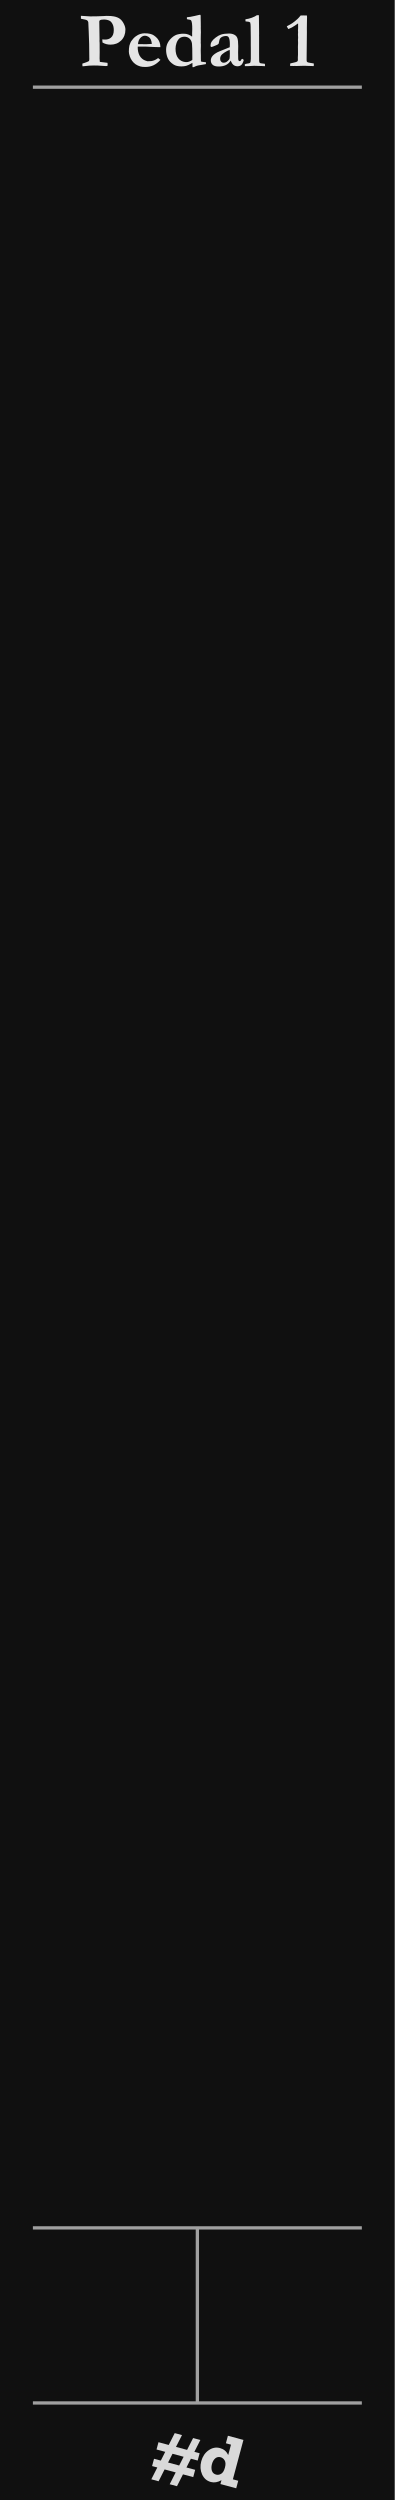
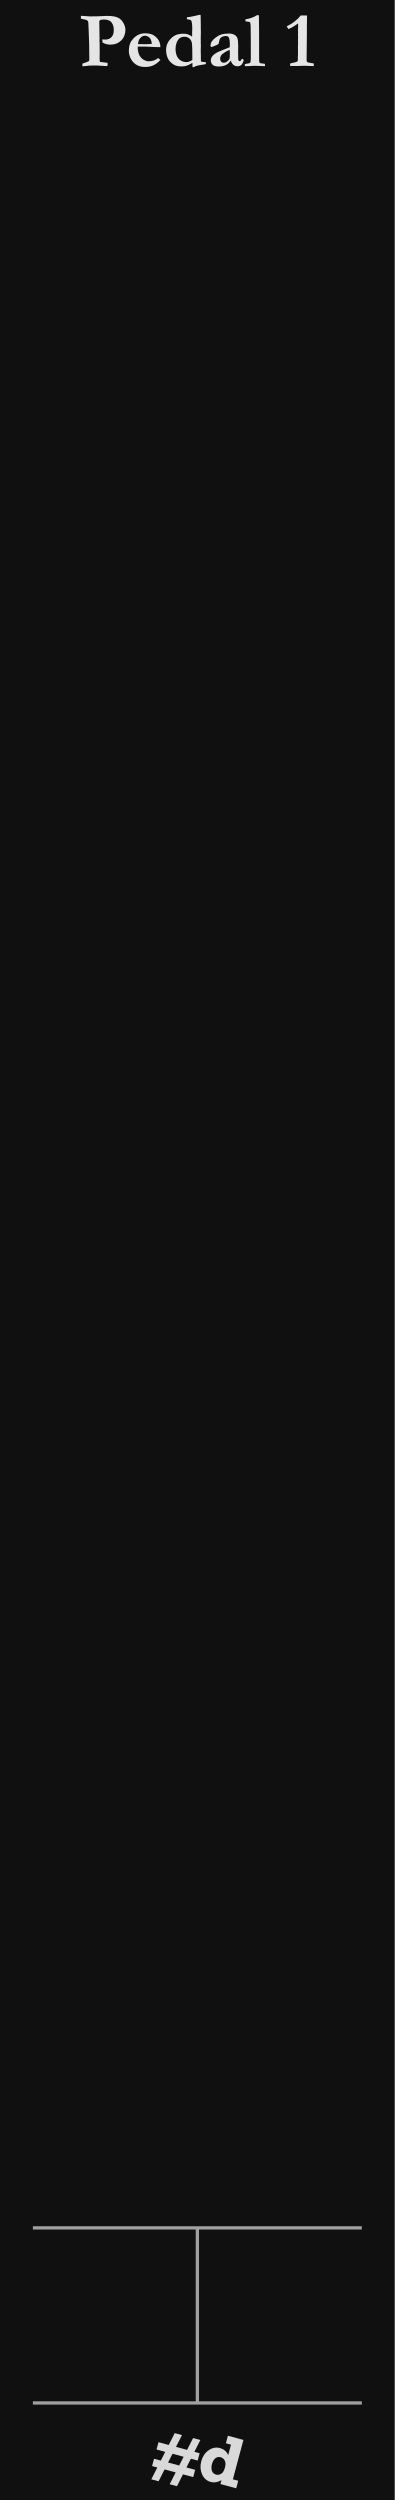
<svg xmlns="http://www.w3.org/2000/svg" height="380" width="60" viewBox="0 0 60 380" version="1.1" xml:space="preserve">
  <rect id="panel" style="fill:#101010" x="0" y="0" width="60" height="380" />
  <path style="fill:#e5e5e5" d="m 12.302,2.848 -0.006,-0.445 1.4,0.088 0.627,-0.006 h 0.229 q 0.357,0 1.119,-0.041 0.434,-0.029 0.545,-0.029 0.738,0 1.113,0.082 0.574,0.117 0.908,0.375 0.34,0.258 0.58,0.738 0.246,0.475 0.246,0.885 0,1.02 -0.645,1.658 -0.639,0.633 -1.617,0.633 -0.34,0 -0.65,-0.082 -0.305,-0.082 -0.574,-0.246 -0.029,-0.17 -0.029,-0.469 0.141,0.012 0.252,0.018 0.117,0.006 0.205,0.006 0.498,0 0.838,-0.275 0.451,-0.357 0.451,-1.16 0,-0.574 -0.199,-0.938 -0.193,-0.369 -0.463,-0.498 -0.375,-0.176 -0.844,-0.176 -0.439,0 -0.627,0.129 -0.047,0.076 -0.07,0.146 l 0.041,2.76 -0.012,0.234 0.018,0.246 q 0.006,0.082 0.006,0.24 v 0.48 l 0.006,0.768 -0.012,0.914 q 0,0.193 0.035,0.521 l 1.166,0.146 q 0.023,0.141 0.023,0.223 0,0.088 -0.029,0.246 -0.146,0.023 -0.223,0.023 -0.182,0 -0.686,-0.041 -0.504,-0.047 -1.148,-0.047 -0.727,0 -1.383,0.094 -0.111,0.018 -0.352,0.029 -0.023,-0.17 -0.023,-0.252 0,-0.053 0.012,-0.164 L 12.888,9.545 q 0.369,-0.111 0.639,-0.27 0.053,-0.17 0.053,-0.311 0,-0.059 -0.006,-0.135 -0.006,-0.182 -0.006,-0.51 L 13.55,6.674 13.485,4.816 Q 13.444,3.492 13.421,3.387 13.38,3.217 13.28,3.123 13.181,3.023 12.946,2.982 12.46,2.9 12.302,2.848 Z m 7.365,4.09 q 0.152,-0.498 0.27,-0.662 0.328,-0.48 0.697,-0.75 0.375,-0.27 0.674,-0.357 0.387,-0.111 0.627,-0.111 0.551,0 0.891,0.088 0.34,0.082 0.568,0.24 0.328,0.229 0.527,0.463 0.199,0.234 0.322,0.551 0.129,0.316 0.141,0.768 l -0.65,-0.012 q -0.27,0 -1.184,-0.053 -0.34,-0.023 -0.469,-0.023 -0.041,0 -0.633,0.006 h -0.504 q -0.012,0.082 -0.012,0.141 0,0.311 0.076,0.656 0.076,0.34 0.229,0.604 0.152,0.258 0.375,0.445 0.229,0.188 0.469,0.27 l 0.34,0.111 q 0.451,0 0.604,-0.029 0.281,-0.059 0.492,-0.146 0.217,-0.094 0.521,-0.311 0.211,0.152 0.352,0.275 -0.516,0.568 -1.072,0.826 -0.551,0.252 -1.236,0.252 -0.463,0 -0.756,-0.082 Q 20.933,9.99 20.616,9.773 20.3,9.557 20.071,9.234 19.843,8.912 19.731,8.572 19.585,8.127 19.585,7.857 q 0,-0.51 0.082,-0.92 z M 23.071,6.686 Q 23.065,6.357 22.942,6.059 22.819,5.76 22.562,5.596 22.304,5.426 22.04,5.426 q -0.393,0 -0.709,0.346 -0.316,0.346 -0.357,0.938 l 1.336,0.006 q 0.129,0 0.363,-0.018 0.17,-0.018 0.24,-0.018 0.053,0 0.158,0.006 z M 26.335,5.549 Q 26.622,5.35 26.886,5.262 q 0.27,-0.088 0.756,-0.135 h 0.328 q 0.639,0 1.225,0.439 l 0.012,-0.141 -0.006,-0.393 0.023,-0.627 q 0,-0.99 -0.152,-1.254 -0.088,-0.158 -0.311,-0.17 -0.217,-0.012 -0.352,-0.076 v -0.281 q 0.111,-0.035 0.287,-0.035 0.176,-0.006 0.686,-0.123 L 29.581,2.426 30.161,2.291 Q 30.337,2.25 30.378,2.25 q 0.029,0 0.094,0.012 0.035,0.123 0.035,0.182 l -0.006,0.088 v 0.105 q 0,0.164 0.018,0.873 v 0.316 l 0.006,0.17 -0.006,0.293 0.018,0.609 -0.012,0.357 q -0.012,0.234 -0.012,0.738 0,0.082 0.006,0.146 v 0.217 q -0.006,0.094 -0.006,0.141 0,0.088 0.018,0.252 v 0.322 l -0.006,0.123 q -0.012,0.17 -0.012,0.469 0,0.305 0.012,0.551 0.006,0.1 0.006,0.182 v 0.439 q 0,0.211 0.012,0.504 0.105,0.064 0.516,0.094 0.129,0.006 0.229,0.029 0.029,0.088 0.029,0.129 0,0.053 -0.041,0.158 -0.24,0.059 -0.504,0.088 -0.803,0.1 -1.143,0.281 -0.164,0.094 -0.229,0.094 -0.064,0 -0.146,-0.012 0.006,-0.105 0.006,-0.135 0,-0.398 -0.018,-0.51 -0.088,0.047 -0.217,0.123 -0.393,0.234 -0.715,0.328 -0.322,0.088 -0.738,0.088 -0.738,0 -1.178,-0.281 -0.65,-0.41 -0.902,-0.984 -0.246,-0.574 -0.246,-1.26 0,-1.184 1.09,-2.021 z m 1.805,3.879 q 0.123,0.012 0.211,0.012 0.193,0 0.41,-0.082 0.223,-0.082 0.469,-0.24 0.006,-0.193 0.006,-0.24 0,-1.857 -0.053,-2.238 -0.07,-0.51 -0.387,-0.785 -0.316,-0.275 -0.768,-0.275 -0.258,0 -0.492,0.094 -0.229,0.094 -0.375,0.27 -0.217,0.258 -0.328,0.586 -0.152,0.457 -0.152,0.855 0,0.955 0.404,1.465 0.404,0.504 1.055,0.58 z m 8.695,-0.486 0.135,0.088 q 0.053,0.041 0.064,0.1 l 0.006,0.029 q -0.141,0.521 -0.369,0.721 -0.229,0.193 -0.568,0.193 -0.346,0 -0.598,-0.188 -0.246,-0.193 -0.451,-0.674 -0.252,0.445 -0.709,0.674 -0.457,0.223 -1.119,0.223 -0.609,0 -0.896,-0.252 -0.287,-0.258 -0.287,-0.674 0,-0.193 0.082,-0.393 0.088,-0.199 0.275,-0.393 0.193,-0.199 0.615,-0.434 0.064,-0.035 0.445,-0.199 l 1.459,-0.586 q 0.018,-0.223 0.018,-0.451 0,-0.791 -0.193,-1.078 -0.117,-0.176 -0.41,-0.176 -0.293,0 -0.539,0.111 -0.246,0.111 -0.357,0.287 -0.082,0.129 -0.141,0.486 -0.041,0.258 -0.076,0.299 -0.088,0.111 -0.322,0.205 -0.229,0.088 -0.311,0.129 -0.316,0.152 -0.504,0.152 -0.082,-0.07 -0.082,-0.199 0,-0.334 0.141,-0.574 0.211,-0.34 0.633,-0.656 0.428,-0.322 0.797,-0.451 0.504,-0.164 1.23,-0.164 0.469,0 0.803,0.176 0.34,0.17 0.469,0.51 0.135,0.34 0.135,1.225 l -0.018,0.967 0.012,0.709 v 0.182 q 0,0.246 0.064,0.34 0.07,0.088 0.176,0.088 0.064,0 0.111,-0.035 l 0.176,-0.275 z m -1.922,-1.359 q -0.334,0.111 -0.756,0.375 -0.416,0.258 -0.58,0.521 -0.117,0.193 -0.117,0.475 0,0.252 0.152,0.416 0.152,0.164 0.352,0.164 0.328,0 0.557,-0.188 0.311,-0.252 0.363,-0.398 0.053,-0.152 0.053,-0.85 0,-0.258 -0.023,-0.516 z m 2.291,2.203 q 0.129,-0.088 0.34,-0.111 0.404,-0.047 0.463,-0.123 0.117,-0.152 0.117,-0.621 V 7.277 l -0.006,-0.393 V 5.701 l -0.018,-1.354 v -0.234 q 0,-0.48 -0.076,-0.709 -0.205,-0.123 -0.439,-0.123 -0.141,0 -0.264,-0.029 -0.018,-0.146 -0.018,-0.217 0,-0.047 0.012,-0.105 0.463,-0.053 0.961,-0.234 0.498,-0.188 0.762,-0.381 l 0.164,-0.006 q 0.053,0 0.152,0.006 0.029,2.027 0.029,2.777 0,0.223 -0.006,0.357 v 0.035 l 0.006,0.111 v 2.596 l 0.006,0.855 v 0.141 q 0,0.252 0.082,0.357 0.07,0.076 0.299,0.094 0.123,0.012 0.486,0.059 0.029,0.123 0.029,0.199 0,0.059 -0.012,0.164 l -0.463,-0.023 q -0.387,-0.029 -0.973,-0.029 l -0.217,-0.006 q -0.334,0 -0.967,0.053 h -0.428 z m 8.49,-7.43 q 0.029,0 0.398,-0.012 l 0.188,0.006 0.369,0.006 q 0.023,0.188 0.023,0.275 0,0.029 -0.006,0.182 -0.006,0.082 -0.012,0.627 l -0.012,0.885 0.006,0.557 -0.041,3.955 v 0.334 q 0,0.176 0.082,0.252 0.082,0.076 0.439,0.129 0.141,0.018 0.562,0.094 0.012,0.059 0.012,0.111 0,0.064 -0.012,0.281 H 47.44 q -0.258,0 -0.75,-0.023 -0.299,-0.018 -0.41,-0.018 -0.141,0 -1.037,0.029 -0.1,0.006 -0.164,0.006 h -0.105 l -0.17,-0.012 -0.158,0.012 -0.293,-0.012 q -0.059,0 -0.24,0.018 -0.012,-0.129 -0.012,-0.199 0,-0.064 0.012,-0.193 0.234,-0.064 0.545,-0.129 0.428,-0.088 0.521,-0.17 0.1,-0.088 0.1,-0.229 l -0.006,-0.398 0.023,-0.434 -0.006,-0.891 -0.006,-0.229 q 0,-0.047 0.012,-0.352 0.012,-0.158 0.012,-0.281 0,-0.076 -0.018,-0.475 l 0.023,-0.334 q -0.023,-0.381 -0.023,-0.451 0,-0.088 0.006,-0.176 l 0.012,-0.146 -0.018,-0.398 0.018,-0.182 q 0.006,-0.123 0.006,-0.328 0,-0.199 -0.006,-0.486 -0.416,0.311 -0.949,0.621 -0.059,0.035 -0.527,0.24 -0.188,-0.281 -0.24,-0.422 0.621,-0.322 0.844,-0.475 0.369,-0.258 0.797,-0.645 0.182,-0.17 0.463,-0.521 z" aria-label="Pedal 1" />
-   <line style="stroke:#a0a0a0;stroke-width:0.5" x1="5" y1="13.25" x2="55" y2="13.25" />
  <g style="stroke:#a0a0a0;stroke-width:0.5">
    <line x1="5" y1="365.25" x2="55" y2="365.25" id="line151" />
    <line x1="5" y1="338.639" x2="55" y2="338.639" id="line153" />
    <line x1="30" y1="338.639" x2="30" y2="365.12" id="line155" />
  </g>
  <g id="logo" style="fill:#d9d9d9" transform="translate(-15)">
    <path d="m 40.647,371.634 0.91,-1.8 1.108,0.297 -0.916,1.799 1.687,0.452 0.916,-1.799 1.103,0.296 -0.911,1.801 0.8,0.214 -0.297,1.108 -1.032,-0.276 -0.675,1.33 1.328,0.356 -0.297,1.107 -1.56,-0.417 -0.91,1.8 -1.108,-0.297 0.911,-1.8 -1.687,-0.453 -0.911,1.801 L 38,376.855 l 0.911,-1.8 -0.795,-0.213 0.297,-1.108 1.032,0.276 0.67,-1.331 -1.323,-0.355 0.297,-1.108 z m 2.262,1.793 -1.687,-0.452 -0.676,1.33 1.688,0.453 z" />
    <path d="m 51.211,377.075 -0.307,1.144 -2.399,-0.643 0.158,-0.59 q -0.839,0.485 -1.614,0.277 -0.928,-0.249 -1.336,-1.166 -0.408,-0.917 -0.121,-1.989 0.292,-1.088 1.116,-1.663 0.827,-0.581 1.729,-0.339 0.867,0.233 1.251,1.056 l 0.422,-1.575 -0.774,-0.208 0.306,-1.143 2.359,0.632 -1.604,5.989 z m -2.023,-1.988 q 0.191,-0.712 -0.036,-1.098 -0.221,-0.383 -0.612,-0.488 -0.466,-0.124 -0.821,0.17 -0.348,0.293 -0.506,0.882 -0.149,0.559 -0.001,1.011 0.15,0.446 0.627,0.575 0.394,0.106 0.775,-0.122 0.386,-0.231 0.573,-0.93 z" />
  </g>
</svg>
